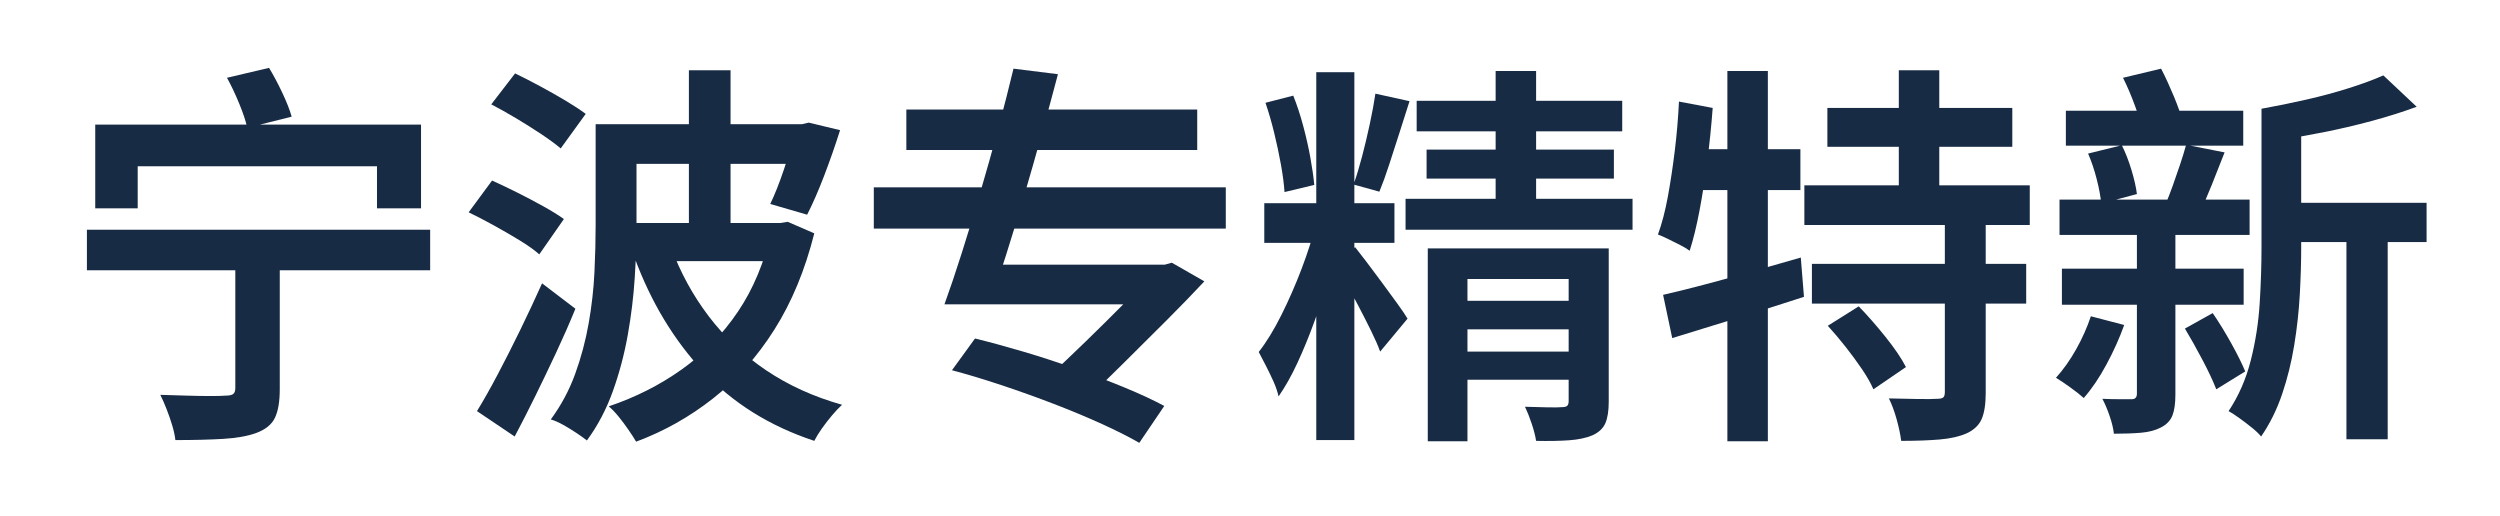
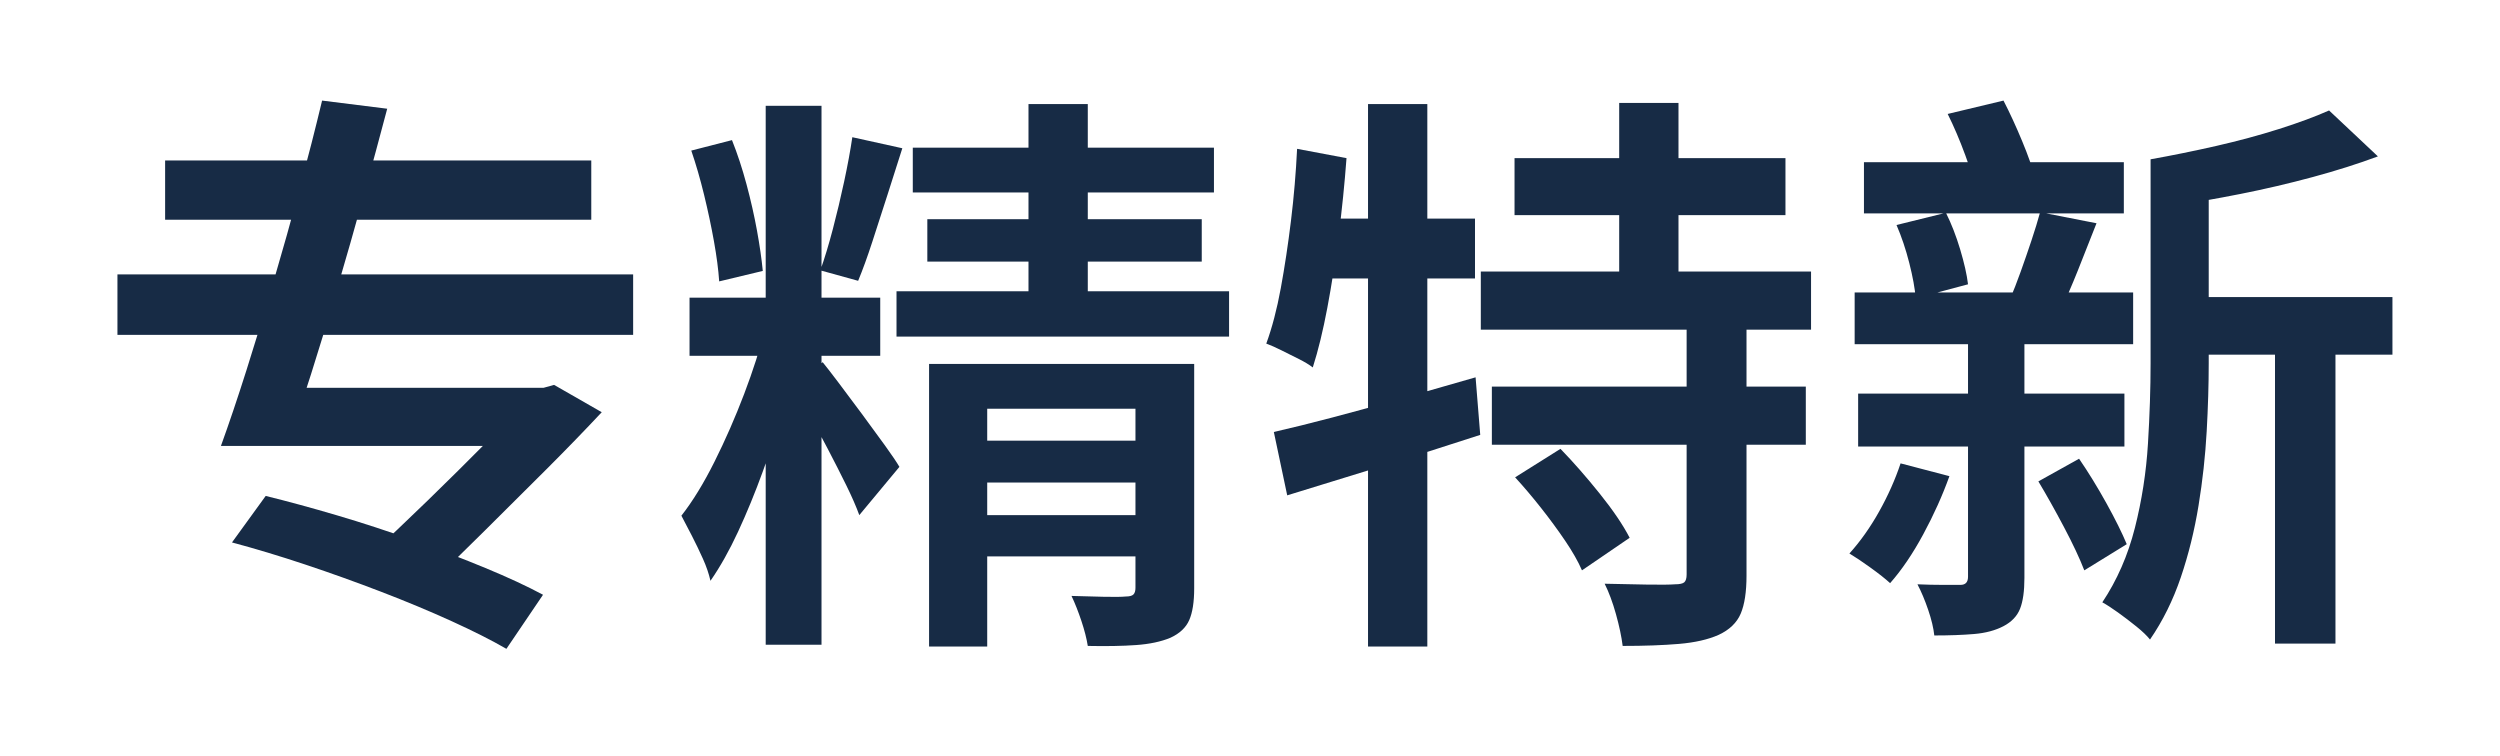
- <svg xmlns="http://www.w3.org/2000/svg" width="252" height="52" viewBox="0 0 252 52" role="img" aria-label="宁波专精特新">
+ <svg xmlns="http://www.w3.org/2000/svg" width="172" height="52" viewBox="0 0 172 52" role="img" aria-label="专精特新">
  <g fill="#172B45">
-     <path transform="translate(6 41) scale(0.04 -0.04)" d="M90 711H911V500H800V606H197V500H90ZM69 446H934V344H69ZM443 422H555V44Q555 -2 543.0 -27.5Q531 -53 496 -66Q463 -78 412.0 -81.0Q361 -84 292 -84Q290 -67 284.0 -47.0Q278 -27 270.0 -6.5Q262 14 254 30Q288 29 321.5 28.0Q355 27 381.0 27.0Q407 27 418 28Q432 28 437.5 32.0Q443 36 443 47ZM422 829 528 854Q545 826 561.5 791.0Q578 756 585 731L473 703Q468 727 453.0 763.5Q438 800 422 829Z" />
-     <path transform="translate(46 41) scale(0.04 -0.04)" d="M408 712H880V612H408ZM410 463H833V367H410ZM586 848H691V410H586ZM351 712H454V456Q454 395 449.5 324.5Q445 254 432.0 181.0Q419 108 394.5 39.5Q370 -29 329 -85Q319 -77 302.5 -66.0Q286 -55 269.0 -45.5Q252 -36 238 -32Q277 21 299.5 83.0Q322 145 333.5 210.5Q345 276 348.0 339.0Q351 402 351 457ZM854 712H871L888 716L967 697Q949 640 927.0 582.5Q905 525 884 484L791 511Q808 546 825.5 598.0Q843 650 854 696ZM541 402Q576 307 636.0 228.0Q696 149 780.5 92.0Q865 35 972 5Q960 -6 946.5 -22.0Q933 -38 921.0 -55.0Q909 -72 902 -86Q733 -30 622.0 89.0Q511 208 449 376ZM88 762 148 840Q177 826 210.5 808.0Q244 790 275.0 771.5Q306 753 326 738L263 651Q244 667 214.0 687.0Q184 707 150.5 727.0Q117 747 88 762ZM31 490 90 570Q119 557 153.0 540.0Q187 523 218.5 505.5Q250 488 271 473L209 384Q191 400 160.0 419.0Q129 438 94.5 457.0Q60 476 31 490ZM52 -11Q76 28 104.0 81.0Q132 134 161.0 193.5Q190 253 216 311L300 247Q278 193 252.0 137.5Q226 82 199.5 28.0Q173 -26 147 -75ZM794 463H816L835 466L902 437Q867 298 801.5 194.5Q736 91 647.0 21.0Q558 -49 453 -88Q446 -76 434.0 -58.5Q422 -41 409.0 -25.0Q396 -9 384 1Q485 35 568.0 94.0Q651 153 709.5 239.5Q768 326 794 443Z" />
-     <path transform="translate(86 41) scale(0.04 -0.04)" d="M52 553H939V449H52ZM134 749H867V647H134ZM316 358H799V258H316ZM765 358H785L803 363L885 316Q842 270 790.0 218.0Q738 166 683.5 112.0Q629 58 578 9L482 66Q532 112 585.5 164.0Q639 216 686.5 264.0Q734 312 765 346ZM249 92 307 172Q364 158 430.0 138.5Q496 119 561.5 95.5Q627 72 685.0 48.0Q743 24 784 2L721 -91Q683 -69 627.0 -43.5Q571 -18 506.0 7.0Q441 32 375.0 54.0Q309 76 249 92ZM404 852 516 838Q497 766 475.0 686.5Q453 607 430.0 529.0Q407 451 385.0 381.5Q363 312 344 258H230Q251 316 274.0 388.5Q297 461 320.5 541.0Q344 621 365.5 701.0Q387 781 404 852Z" />
-     <path transform="translate(126 41) scale(0.04 -0.04)" d="M167 843H263V-84H167ZM36 513H364V413H36ZM166 460 227 430Q215 380 198.5 324.5Q182 269 162.0 214.0Q142 159 119.5 110.5Q97 62 72 26Q68 44 59.0 64.0Q50 84 40.0 103.5Q30 123 22 138Q51 175 79.0 231.0Q107 287 130.0 347.5Q153 408 166 460ZM265 402Q274 391 292.5 366.5Q311 342 332.5 313.0Q354 284 372.0 259.0Q390 234 397 222L328 139Q320 161 305.5 190.5Q291 220 274.0 252.5Q257 285 241.0 313.5Q225 342 214 360ZM39 766 109 784Q123 749 134.0 708.0Q145 667 152.0 628.5Q159 590 162 559L87 541Q85 571 78.0 610.0Q71 649 61.0 690.0Q51 731 39 766ZM316 789 402 770Q390 732 376.5 690.0Q363 648 350.5 609.5Q338 571 326 542L261 560Q272 591 282.5 631.0Q293 671 302.0 713.0Q311 755 316 789ZM420 771H938V694H420ZM445 648H917V575H445ZM392 524H964V446H392ZM619 846H721V480H619ZM448 399H829V322H548V-87H448ZM803 399H904V13Q904 -22 895.5 -41.5Q887 -61 863 -72Q839 -82 804.0 -84.5Q769 -87 721 -86Q718 -67 710.0 -43.0Q702 -19 693 0Q722 -1 749.5 -1.5Q777 -2 786 -1Q796 -1 799.5 2.5Q803 6 803 14ZM503 267H839V195H503ZM503 139H839V68H503Z" />
-     <path transform="translate(166 41) scale(0.04 -0.04)" d="M455 753H921V655H455ZM397 558H965V458H397ZM416 360H956V260H416ZM635 848H737V503H635ZM751 470H854V35Q854 -7 844.0 -30.5Q834 -54 806 -67Q779 -79 738.0 -82.5Q697 -86 641 -86Q638 -62 629.5 -31.5Q621 -1 610 21Q648 20 683.5 19.5Q719 19 731 20Q743 20 747.0 23.5Q751 27 751 37ZM456 204 534 253Q567 219 601.5 176.0Q636 133 653 100L571 44Q561 67 542.0 95.0Q523 123 500.5 151.5Q478 180 456 204ZM41 282Q85 292 142.0 307.0Q199 322 262.5 340.0Q326 358 388 376L396 277Q310 249 221.5 221.5Q133 194 64 173ZM203 846H305V-87H203ZM81 769 166 753Q161 686 152.5 620.0Q144 554 133.0 495.5Q122 437 108 393Q99 400 84.0 407.5Q69 415 54.0 422.5Q39 430 28 434Q43 475 53.0 529.5Q63 584 70.5 645.5Q78 707 81 769ZM113 649H387V546H96Z" />
-     <path transform="translate(206 41) scale(0.04 -0.04)" d="M592 514H965V415H592ZM56 746H503V658H56ZM46 348H504V257H46ZM40 522H519V433H40ZM763 471H867V-82H763ZM112 638 197 659Q211 631 221.5 596.0Q232 561 235 536L145 512Q143 537 134.0 572.5Q125 608 112 638ZM359 660 456 641Q440 600 424.0 560.0Q408 520 394 491L307 510Q316 531 325.5 557.5Q335 584 344.0 611.0Q353 638 359 660ZM856 835 940 756Q889 737 828.0 720.5Q767 704 704.0 691.5Q641 679 581 670Q578 688 568.5 711.5Q559 735 549 751Q605 761 662.0 774.0Q719 787 769.5 803.0Q820 819 856 835ZM200 829 296 852Q312 821 328.0 782.5Q344 744 351 717L251 690Q245 718 230.5 757.5Q216 797 200 829ZM235 466H332V31Q332 -3 324.5 -22.0Q317 -41 296 -52Q275 -63 245.5 -65.5Q216 -68 177 -68Q175 -49 166.5 -24.0Q158 1 148 20Q171 19 192.5 19.0Q214 19 222 19Q235 19 235 33ZM549 751H649V400Q649 346 645.5 283.0Q642 220 631.5 155.5Q621 91 601.0 32.0Q581 -27 548 -75Q540 -65 524.5 -52.5Q509 -40 493.0 -28.5Q477 -17 466 -11Q504 46 522.0 117.0Q540 188 544.5 262.0Q549 336 549 400ZM356 197 426 236Q450 201 473.0 159.5Q496 118 508 89L435 44Q423 75 400.0 118.5Q377 162 356 197ZM119 228 203 206Q185 156 158.0 106.0Q131 56 101 22Q89 33 67.5 48.5Q46 64 31 73Q59 104 82.0 145.0Q105 186 119 228Z" />
+     <path transform="translate(6 41) scale(0.04 -0.04)" d="M52 553H939V449H52ZM134 749H867V647H134ZM316 358H799V258H316ZM765 358H785L803 363L885 316Q842 270 790.0 218.0Q738 166 683.5 112.0Q629 58 578 9L482 66Q532 112 585.5 164.0Q639 216 686.5 264.0Q734 312 765 346ZM249 92 307 172Q364 158 430.0 138.5Q496 119 561.5 95.5Q627 72 685.0 48.0Q743 24 784 2L721 -91Q683 -69 627.0 -43.5Q571 -18 506.0 7.0Q441 32 375.0 54.0Q309 76 249 92ZM404 852 516 838Q497 766 475.0 686.5Q453 607 430.0 529.0Q407 451 385.0 381.5Q363 312 344 258H230Q251 316 274.0 388.5Q297 461 320.5 541.0Q344 621 365.5 701.0Q387 781 404 852Z" />
+     <path transform="translate(46 41) scale(0.04 -0.04)" d="M167 843H263V-84H167ZM36 513H364V413H36ZM166 460 227 430Q215 380 198.5 324.5Q182 269 162.0 214.0Q142 159 119.5 110.5Q97 62 72 26Q68 44 59.0 64.0Q50 84 40.0 103.5Q30 123 22 138Q51 175 79.0 231.0Q107 287 130.0 347.5Q153 408 166 460ZM265 402Q274 391 292.5 366.5Q311 342 332.5 313.0Q354 284 372.0 259.0Q390 234 397 222L328 139Q320 161 305.5 190.5Q291 220 274.0 252.5Q257 285 241.0 313.5Q225 342 214 360ZM39 766 109 784Q123 749 134.0 708.0Q145 667 152.0 628.5Q159 590 162 559L87 541Q85 571 78.0 610.0Q71 649 61.0 690.0Q51 731 39 766ZM316 789 402 770Q390 732 376.5 690.0Q363 648 350.5 609.5Q338 571 326 542L261 560Q272 591 282.5 631.0Q293 671 302.0 713.0Q311 755 316 789ZM420 771H938V694H420ZM445 648H917V575H445ZM392 524H964V446H392ZM619 846H721V480H619ZM448 399H829V322H548V-87H448ZM803 399H904V13Q904 -22 895.5 -41.5Q887 -61 863 -72Q839 -82 804.0 -84.5Q769 -87 721 -86Q718 -67 710.0 -43.0Q702 -19 693 0Q722 -1 749.5 -1.5Q777 -2 786 -1Q796 -1 799.5 2.5Q803 6 803 14ZM503 267H839V195H503ZM503 139H839V68H503Z" />
+     <path transform="translate(86 41) scale(0.04 -0.04)" d="M455 753H921V655H455ZM397 558H965V458H397ZM416 360H956V260H416ZM635 848H737V503H635ZM751 470H854V35Q854 -7 844.0 -30.5Q834 -54 806 -67Q779 -79 738.0 -82.5Q697 -86 641 -86Q638 -62 629.5 -31.5Q621 -1 610 21Q648 20 683.5 19.5Q719 19 731 20Q743 20 747.0 23.5Q751 27 751 37ZM456 204 534 253Q567 219 601.5 176.0Q636 133 653 100L571 44Q561 67 542.0 95.0Q523 123 500.5 151.5Q478 180 456 204ZM41 282Q85 292 142.0 307.0Q199 322 262.5 340.0Q326 358 388 376L396 277Q310 249 221.5 221.5Q133 194 64 173ZM203 846H305V-87H203ZM81 769 166 753Q161 686 152.5 620.0Q144 554 133.0 495.5Q122 437 108 393Q99 400 84.0 407.5Q69 415 54.0 422.5Q39 430 28 434Q43 475 53.0 529.5Q63 584 70.5 645.5Q78 707 81 769ZM113 649H387V546H96Z" />
+     <path transform="translate(126 41) scale(0.04 -0.04)" d="M592 514H965V415H592ZM56 746H503V658H56ZM46 348H504V257H46ZM40 522H519V433H40ZM763 471H867V-82H763ZM112 638 197 659Q211 631 221.5 596.0Q232 561 235 536L145 512Q143 537 134.0 572.5Q125 608 112 638ZM359 660 456 641Q440 600 424.0 560.0Q408 520 394 491L307 510Q316 531 325.5 557.5Q335 584 344.0 611.0Q353 638 359 660ZM856 835 940 756Q889 737 828.0 720.5Q767 704 704.0 691.5Q641 679 581 670Q578 688 568.5 711.5Q559 735 549 751Q605 761 662.0 774.0Q719 787 769.5 803.0Q820 819 856 835ZM200 829 296 852Q312 821 328.0 782.5Q344 744 351 717L251 690Q245 718 230.5 757.5Q216 797 200 829ZM235 466H332V31Q332 -3 324.5 -22.0Q317 -41 296 -52Q275 -63 245.5 -65.5Q216 -68 177 -68Q175 -49 166.5 -24.0Q158 1 148 20Q171 19 192.5 19.0Q214 19 222 19Q235 19 235 33ZM549 751H649V400Q649 346 645.5 283.0Q642 220 631.5 155.5Q621 91 601.0 32.0Q581 -27 548 -75Q540 -65 524.5 -52.5Q509 -40 493.0 -28.5Q477 -17 466 -11Q504 46 522.0 117.0Q540 188 544.5 262.0Q549 336 549 400ZM356 197 426 236Q450 201 473.0 159.5Q496 118 508 89L435 44Q423 75 400.0 118.5Q377 162 356 197ZM119 228 203 206Q185 156 158.0 106.0Q131 56 101 22Q89 33 67.5 48.5Q46 64 31 73Q59 104 82.0 145.0Q105 186 119 228Z" />
  </g>
</svg>
